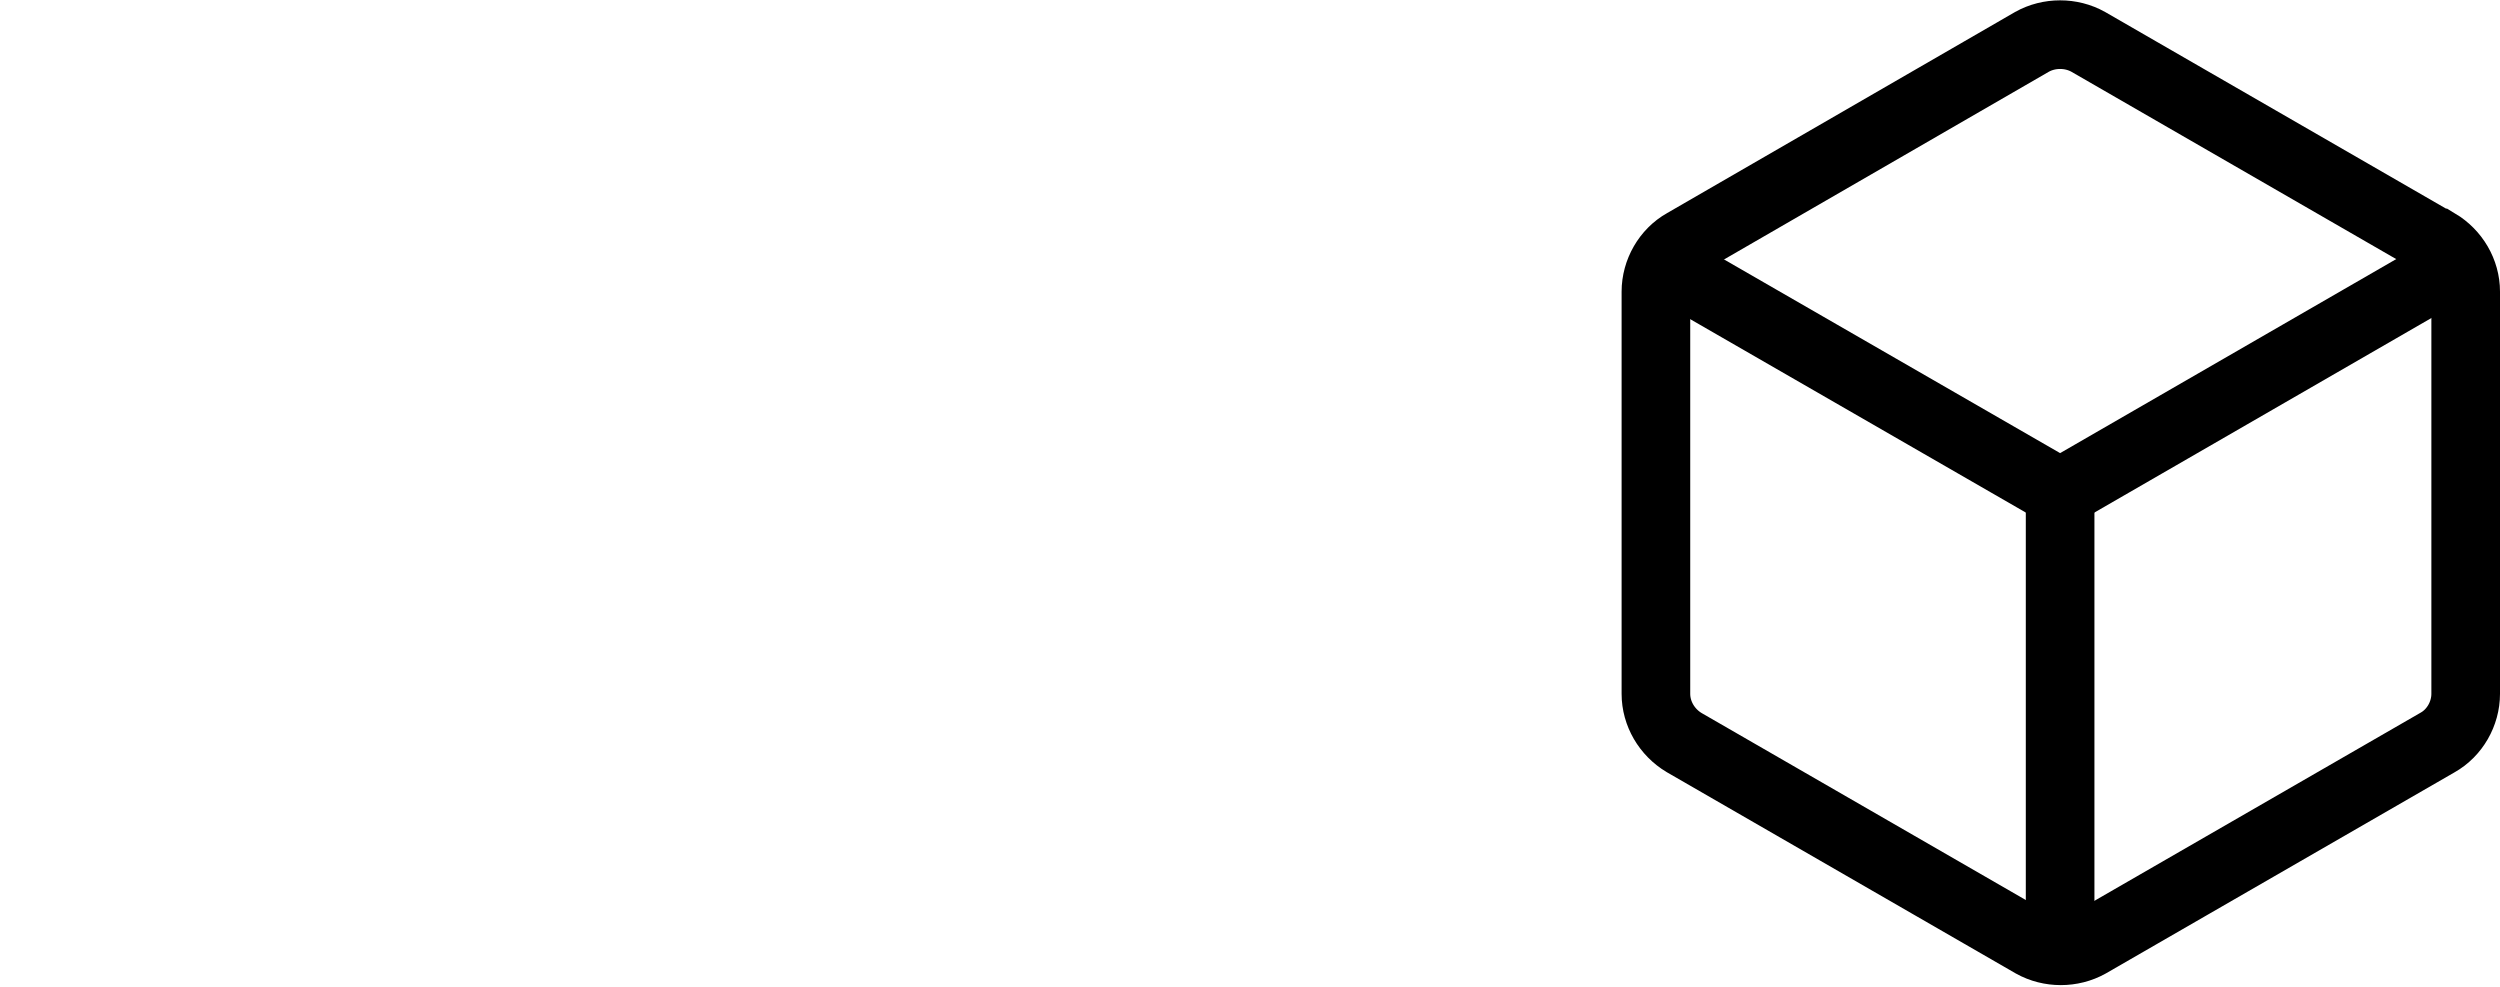
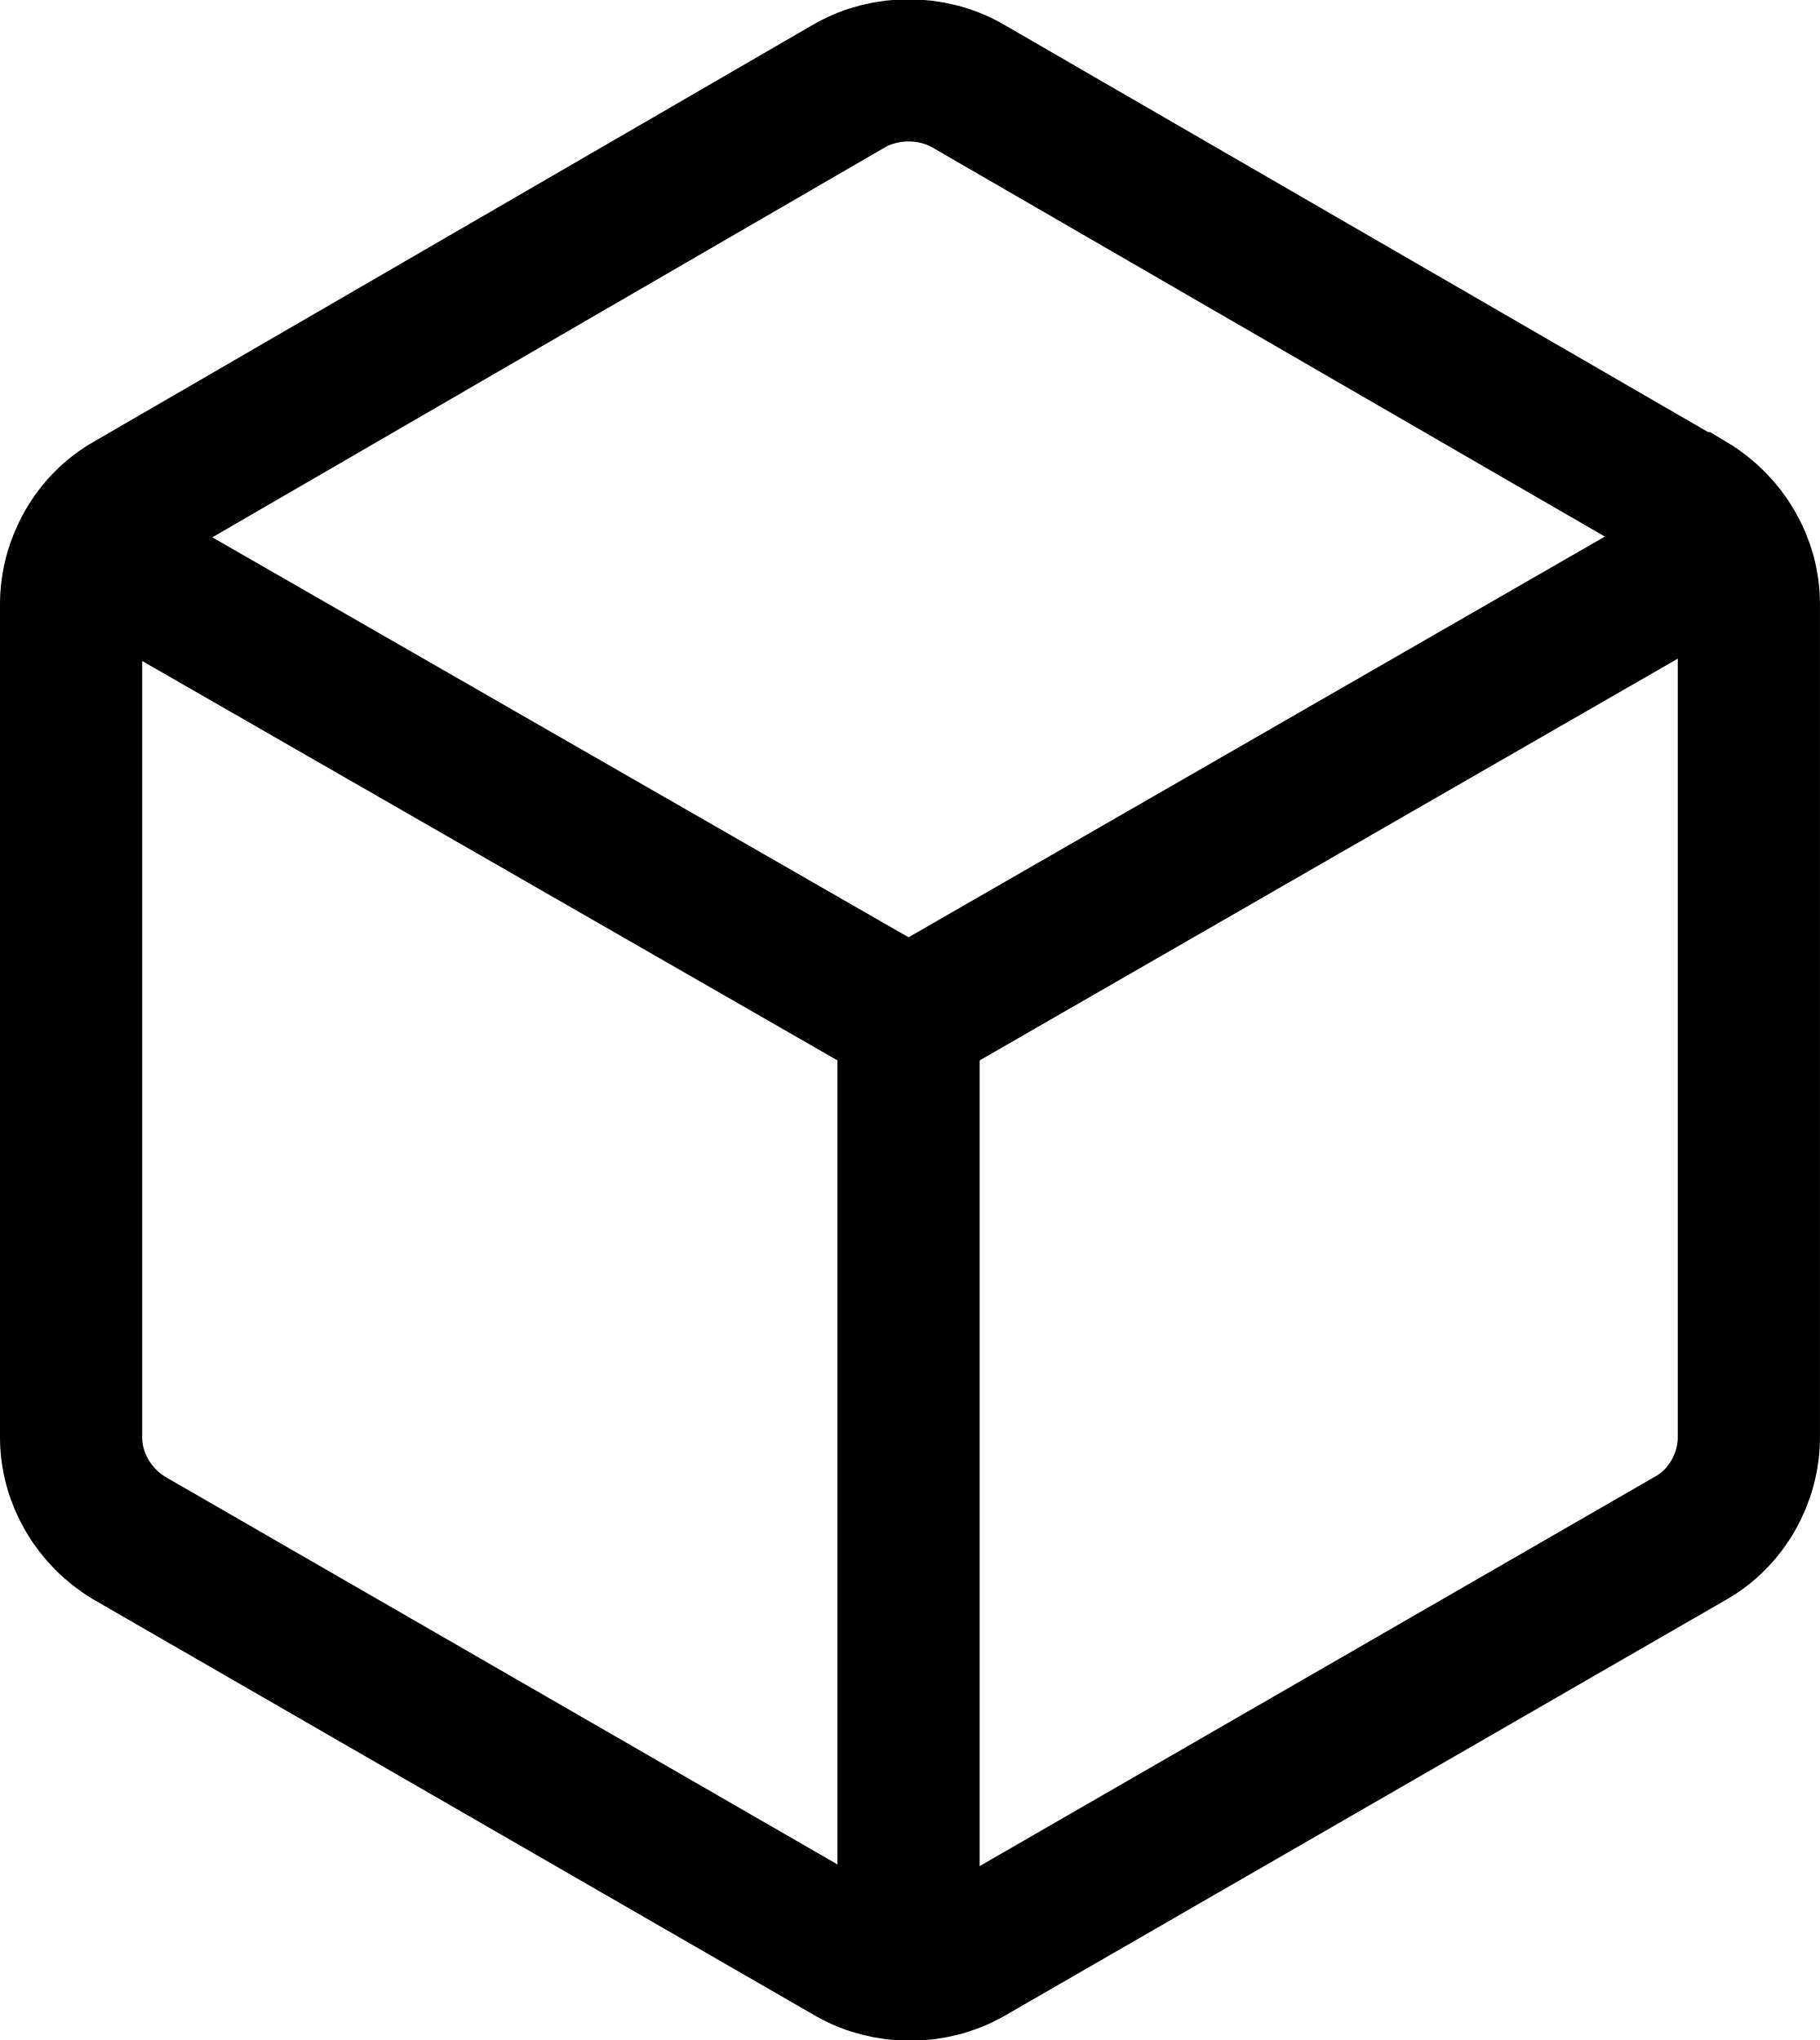
- <svg xmlns="http://www.w3.org/2000/svg" id="Layer_1" data-name="Layer 1" viewBox="0 0 36.43 14.37">
+ <svg xmlns="http://www.w3.org/2000/svg" id="Layer_1" data-name="Layer 1" viewBox="0 0 12.8 14.35">
  <defs>
    <style>
      .cls-1 {
        fill: none;
        stroke: #000;
        stroke-miterlimit: 10;
      }
    </style>
  </defs>
-   <path class="cls-1" d="m35.51,3.54l-5.08-2.93c-.25-.14-.57-.14-.82,0l-5.07,2.93c-.25.14-.41.42-.41.71v5.86c0,.29.16.56.41.71l5.08,2.93c.25.14.57.14.82,0l5.08-2.93c.25-.14.41-.42.41-.71v-5.86c0-.29-.16-.56-.41-.71h0Z" />
-   <polyline class="cls-1" points="24.12 3.78 30.02 7.18 35.91 3.78" />
-   <line class="cls-1" x1="30.02" y1="7.18" x2="30.02" y2="13.99" />
+   <path class="cls-1" d="m11.88,3.54L6.8.6c-.25-.14-.57-.14-.82,0L.91,3.54c-.25.14-.41.42-.41.71v5.86c0,.29.16.56.41.71l5.08,2.93c.25.14.57.14.82,0l5.08-2.93c.25-.14.41-.42.41-.71v-5.86c0-.29-.16-.56-.41-.71h0Z" />
+   <polyline class="cls-1" points=".49 3.78 6.39 7.17 12.28 3.78" />
+   <line class="cls-1" x1="6.39" y1="7.17" x2="6.39" y2="13.98" />
</svg>
